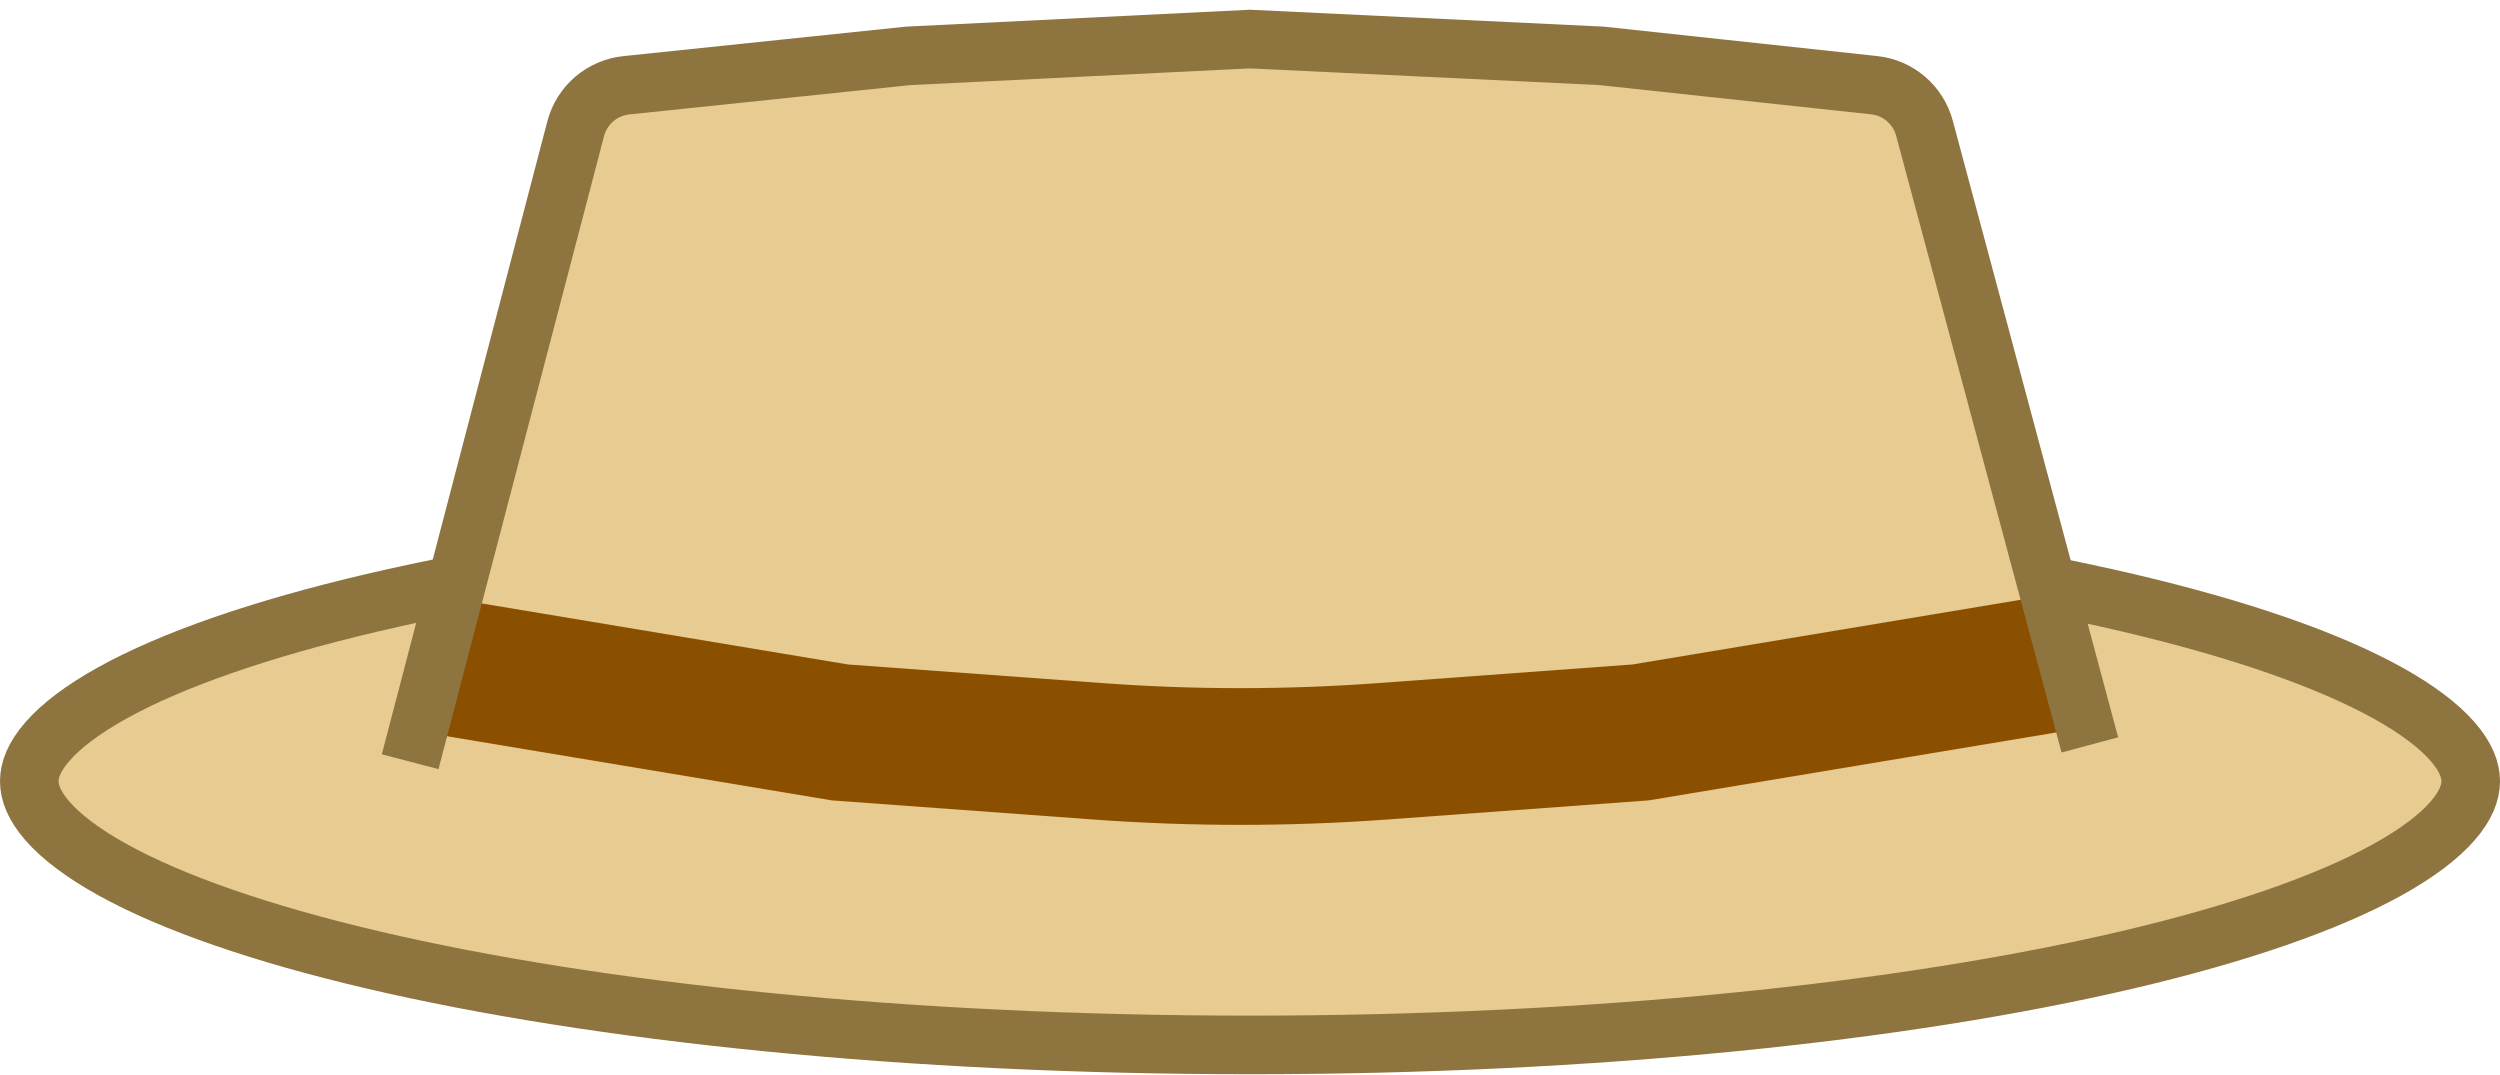
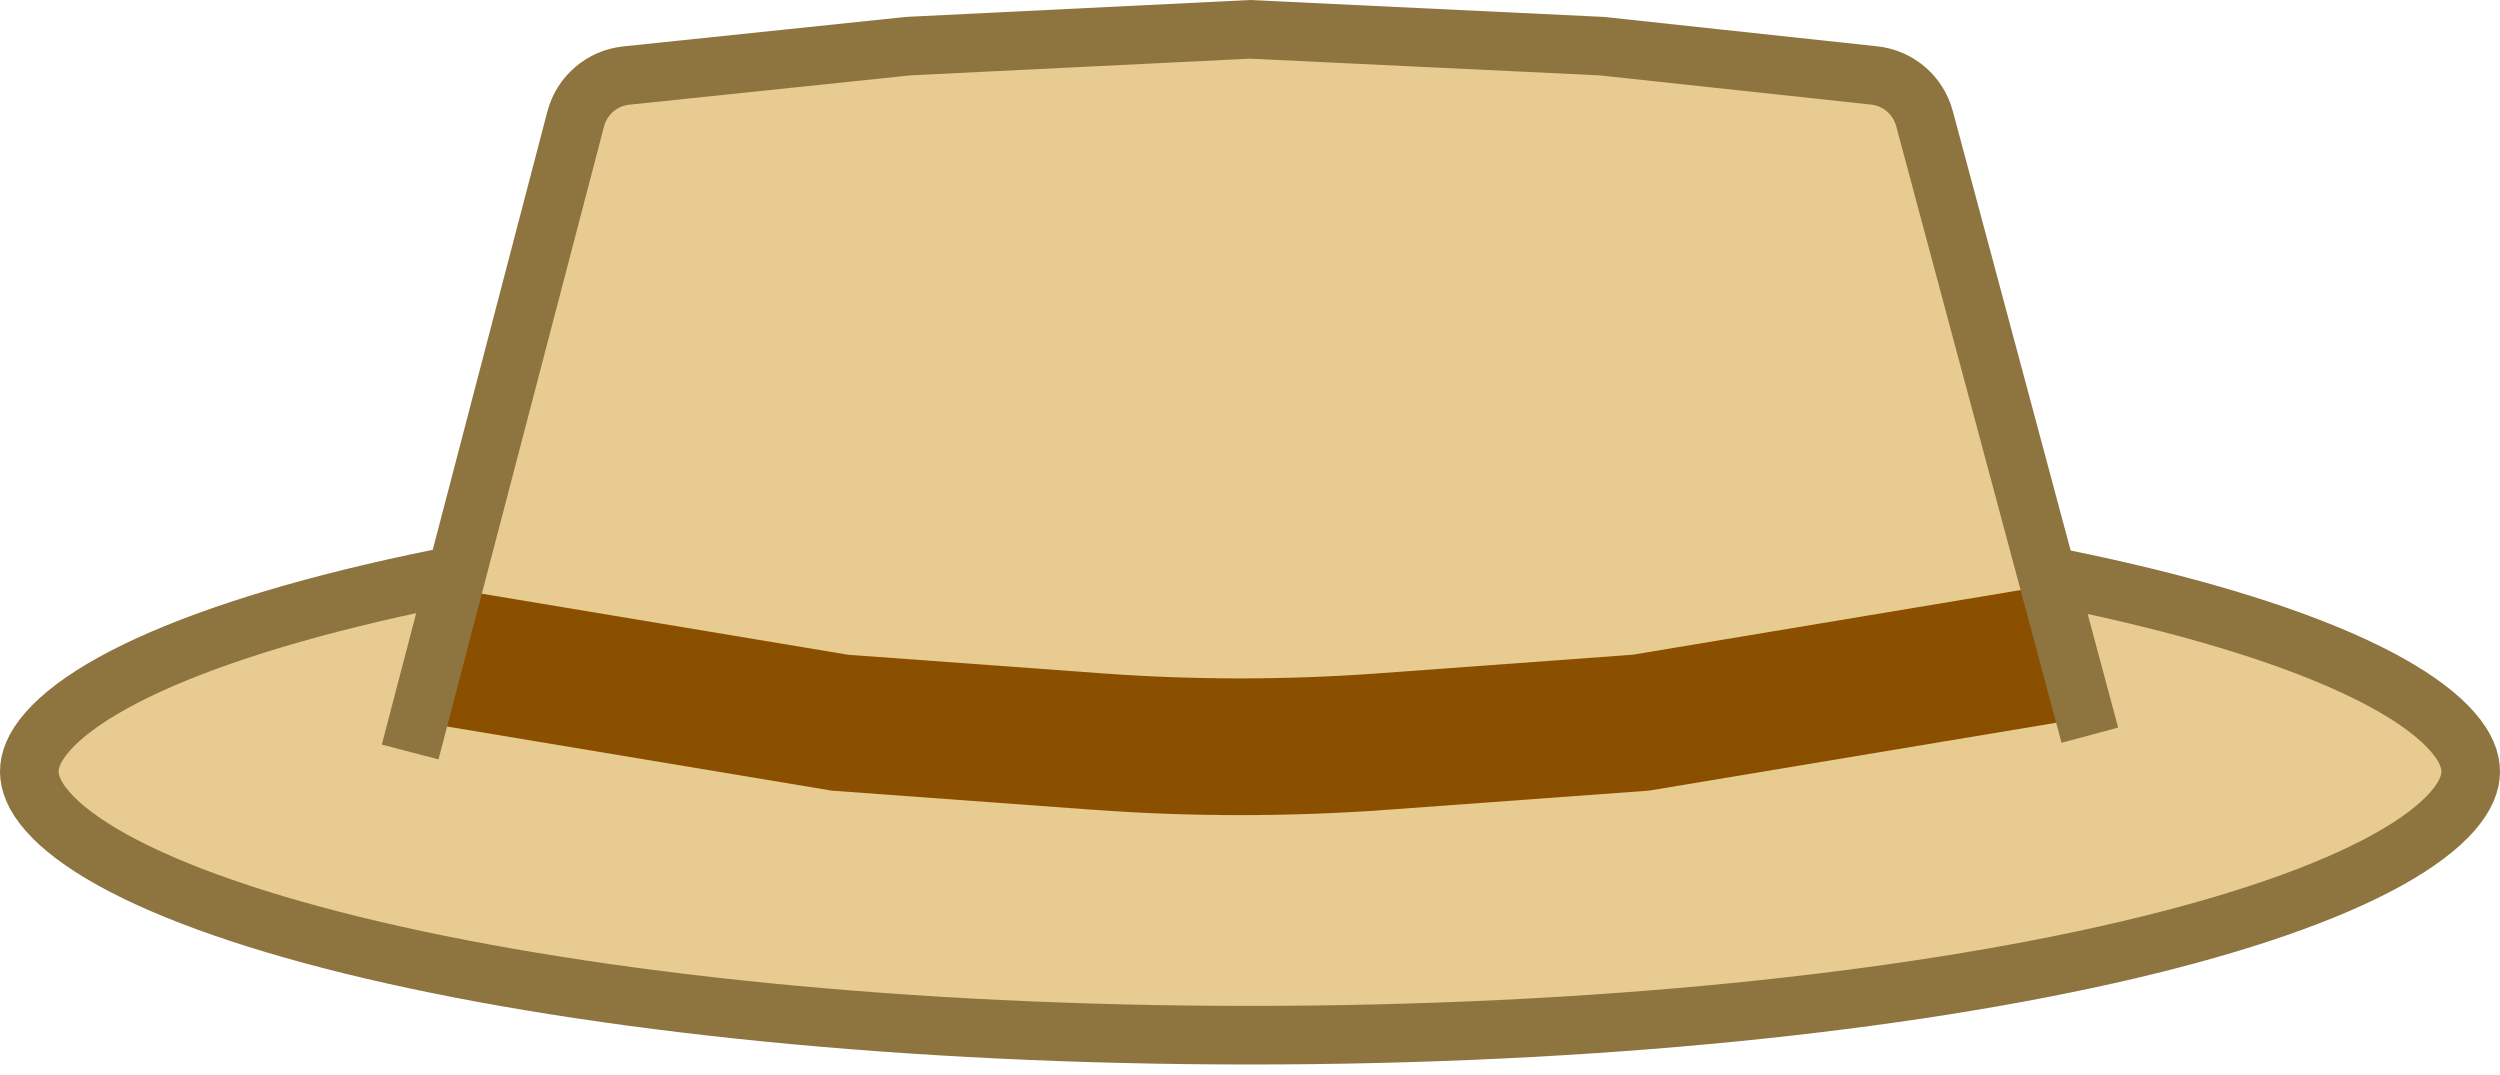
<svg xmlns="http://www.w3.org/2000/svg" width="128" height="55" viewBox="0 0 128 55" fill="none">
-   <path d="M64 26.5C81.593 26.5 97.472 28.172 108.912 30.854C114.644 32.197 119.178 33.775 122.243 35.474C123.776 36.323 124.872 37.165 125.569 37.964C126.258 38.753 126.5 39.427 126.5 40C126.5 40.573 126.258 41.247 125.569 42.036C124.872 42.835 123.776 43.677 122.243 44.526C119.178 46.225 114.644 47.803 108.912 49.147C97.472 51.828 81.593 53.5 64 53.5C46.407 53.5 30.528 51.828 19.088 49.147C13.356 47.803 8.822 46.225 5.757 44.526C4.224 43.677 3.128 42.835 2.431 42.036C1.742 41.247 1.5 40.573 1.5 40C1.5 39.427 1.742 38.753 2.431 37.964C3.128 37.165 4.224 36.323 5.757 35.474C8.822 33.775 13.356 32.197 19.088 30.854C30.528 28.172 46.407 26.5 64 26.5Z" fill="#E7CB90" stroke="#8E743F" stroke-width="3" />
-   <path d="M30 5.489L53.14 3.079C60.028 2.362 66.972 2.362 73.86 3.079L97 5.489L107 43H20L30 5.489Z" fill="#E7CB90" />
-   <path d="M22 34L43 37.5L56.202 38.466C61.061 38.822 65.939 38.822 70.798 38.466L84 37.5L105 34" stroke="#8B4F00" stroke-width="7" />
-   <path d="M21 39L29.475 6.591C29.791 5.382 30.823 4.496 32.066 4.366L46.5 2.86L64 2L82 2.86L95.956 4.362C97.188 4.494 98.212 5.37 98.533 6.567L107 38.139" stroke="#8E743F" stroke-width="3" />
+   <path d="M64 26.002C81.593 26.002 97.472 27.674 108.912 30.355C114.644 31.699 119.178 33.277 122.243 34.975C123.776 35.825 124.872 36.667 125.569 37.466C126.258 38.255 126.5 38.929 126.5 39.502C126.5 40.075 126.258 40.749 125.569 41.538C124.872 42.337 123.776 43.179 122.243 44.028C119.178 45.726 114.644 47.305 108.912 48.648C97.472 51.329 81.593 53.002 64 53.002C46.407 53.002 30.528 51.329 19.088 48.648C13.356 47.305 8.822 45.726 5.757 44.028C4.224 43.179 3.128 42.337 2.431 41.538C1.742 40.749 1.5 40.075 1.5 39.502C1.5 38.929 1.742 38.255 2.431 37.466C3.128 36.667 4.224 35.825 5.757 34.975C8.822 33.277 13.356 31.699 19.088 30.355C30.528 27.674 46.407 26.002 64 26.002Z" fill="#E7CB90" stroke="#8E743F" stroke-width="3" />
+   <path d="M30 4.991L53.14 2.581C60.028 1.863 66.972 1.863 73.86 2.581L97 4.991L107 42.502H20L30 4.991Z" fill="#E7CB90" />
+   <path d="M22 33.502L43 37.002L56.202 37.968C61.061 38.323 65.939 38.323 70.798 37.968L84 37.002L105 33.502" stroke="#8B4F00" stroke-width="7" />
+   <path d="M21 38.502L29.475 6.093C29.791 4.884 30.823 3.997 32.066 3.868L46.5 2.362L64 1.502L82 2.362L95.956 3.863C97.188 3.996 98.212 4.872 98.533 6.069L107 37.641" stroke="#8E743F" stroke-width="3" />
</svg>
